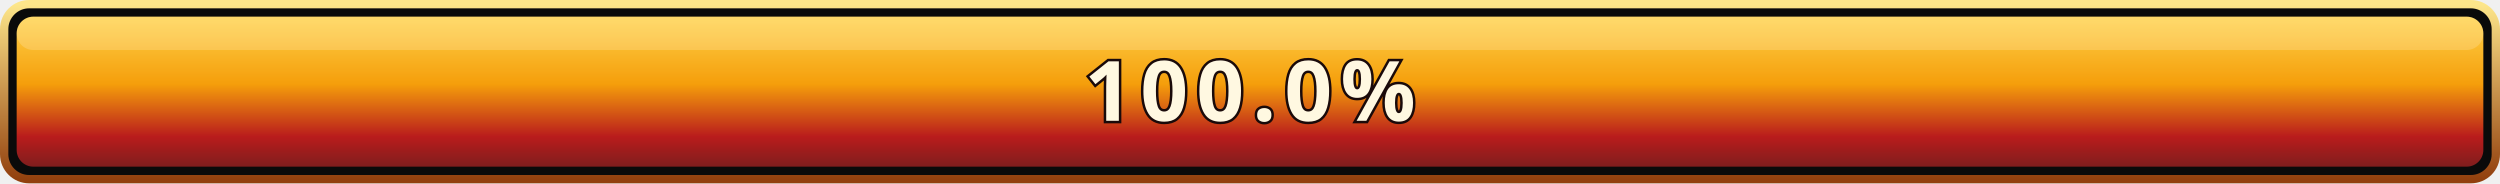
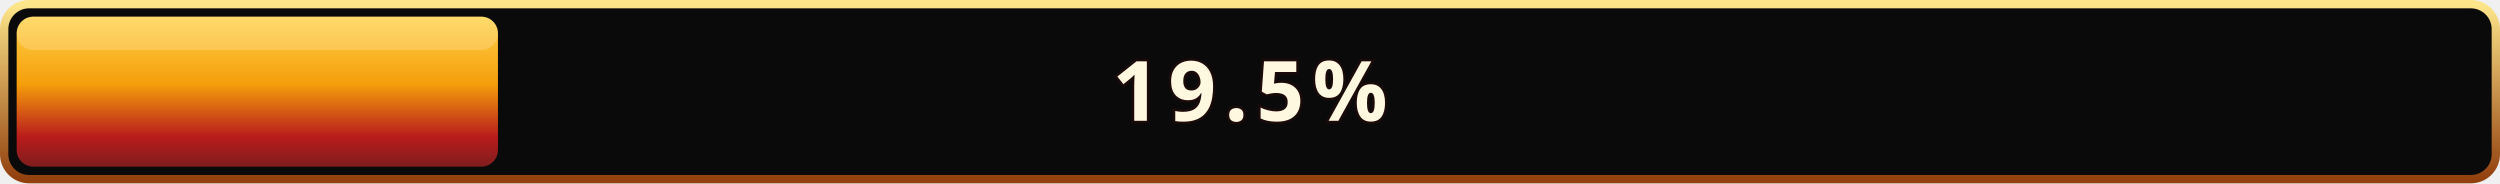
- <svg xmlns="http://www.w3.org/2000/svg" width="600" height="44" viewBox="0 0 600 44" role="img" aria-label="Progress 100%">
+ <svg xmlns="http://www.w3.org/2000/svg" width="600" height="44" viewBox="0 0 600 44" role="img" aria-label="Progress 19.5%">
  <defs>
    <linearGradient id="fillGrad" x1="0" y1="0" x2="0" y2="1">
      <stop offset="0%" stop-color="#ffd24a" />
      <stop offset="45%" stop-color="#f59e0b" />
      <stop offset="80%" stop-color="#b91c1c" />
      <stop offset="100%" stop-color="#7f1d1d" />
    </linearGradient>
    <linearGradient id="borderGrad" x1="0" y1="0" x2="0" y2="1">
      <stop offset="0%" stop-color="#fde68a" />
      <stop offset="100%" stop-color="#92400e" />
    </linearGradient>
-     <filter id="innerShadow" x="-5%" y="-50%" width="110%" height="200%">
-       <feGaussianBlur in="SourceGraphic" stdDeviation="1" />
-     </filter>
  </defs>
  <rect x="1" y="1" width="598" height="42" rx="6" ry="6" fill="#0a0a0a" stroke="url(#borderGrad)" stroke-width="2" />
-   <rect x="4" y="4" width="592" height="36" rx="4" ry="4" fill="url(#fillGrad)" />
-   <rect x="4" y="4" width="592" height="8" rx="4" ry="4" fill="#ffffff" opacity="0.18" />
+   <rect x="4" y="4" width="115.51" height="36" rx="4" ry="4" fill="url(#fillGrad)" />
+   <rect x="4" y="4" width="115.51" height="8" rx="4" ry="4" fill="#ffffff" opacity="0.18" />
  <text x="300" y="29" font-family="Impact, 'Arial Black', sans-serif" font-size="20" font-weight="900" text-anchor="middle" fill="#fff8e1" stroke="#1a0a0a" stroke-width="1.2" paint-order="stroke fill" letter-spacing="2">
-     100.0%
+     19.5%
  </text>
</svg>
